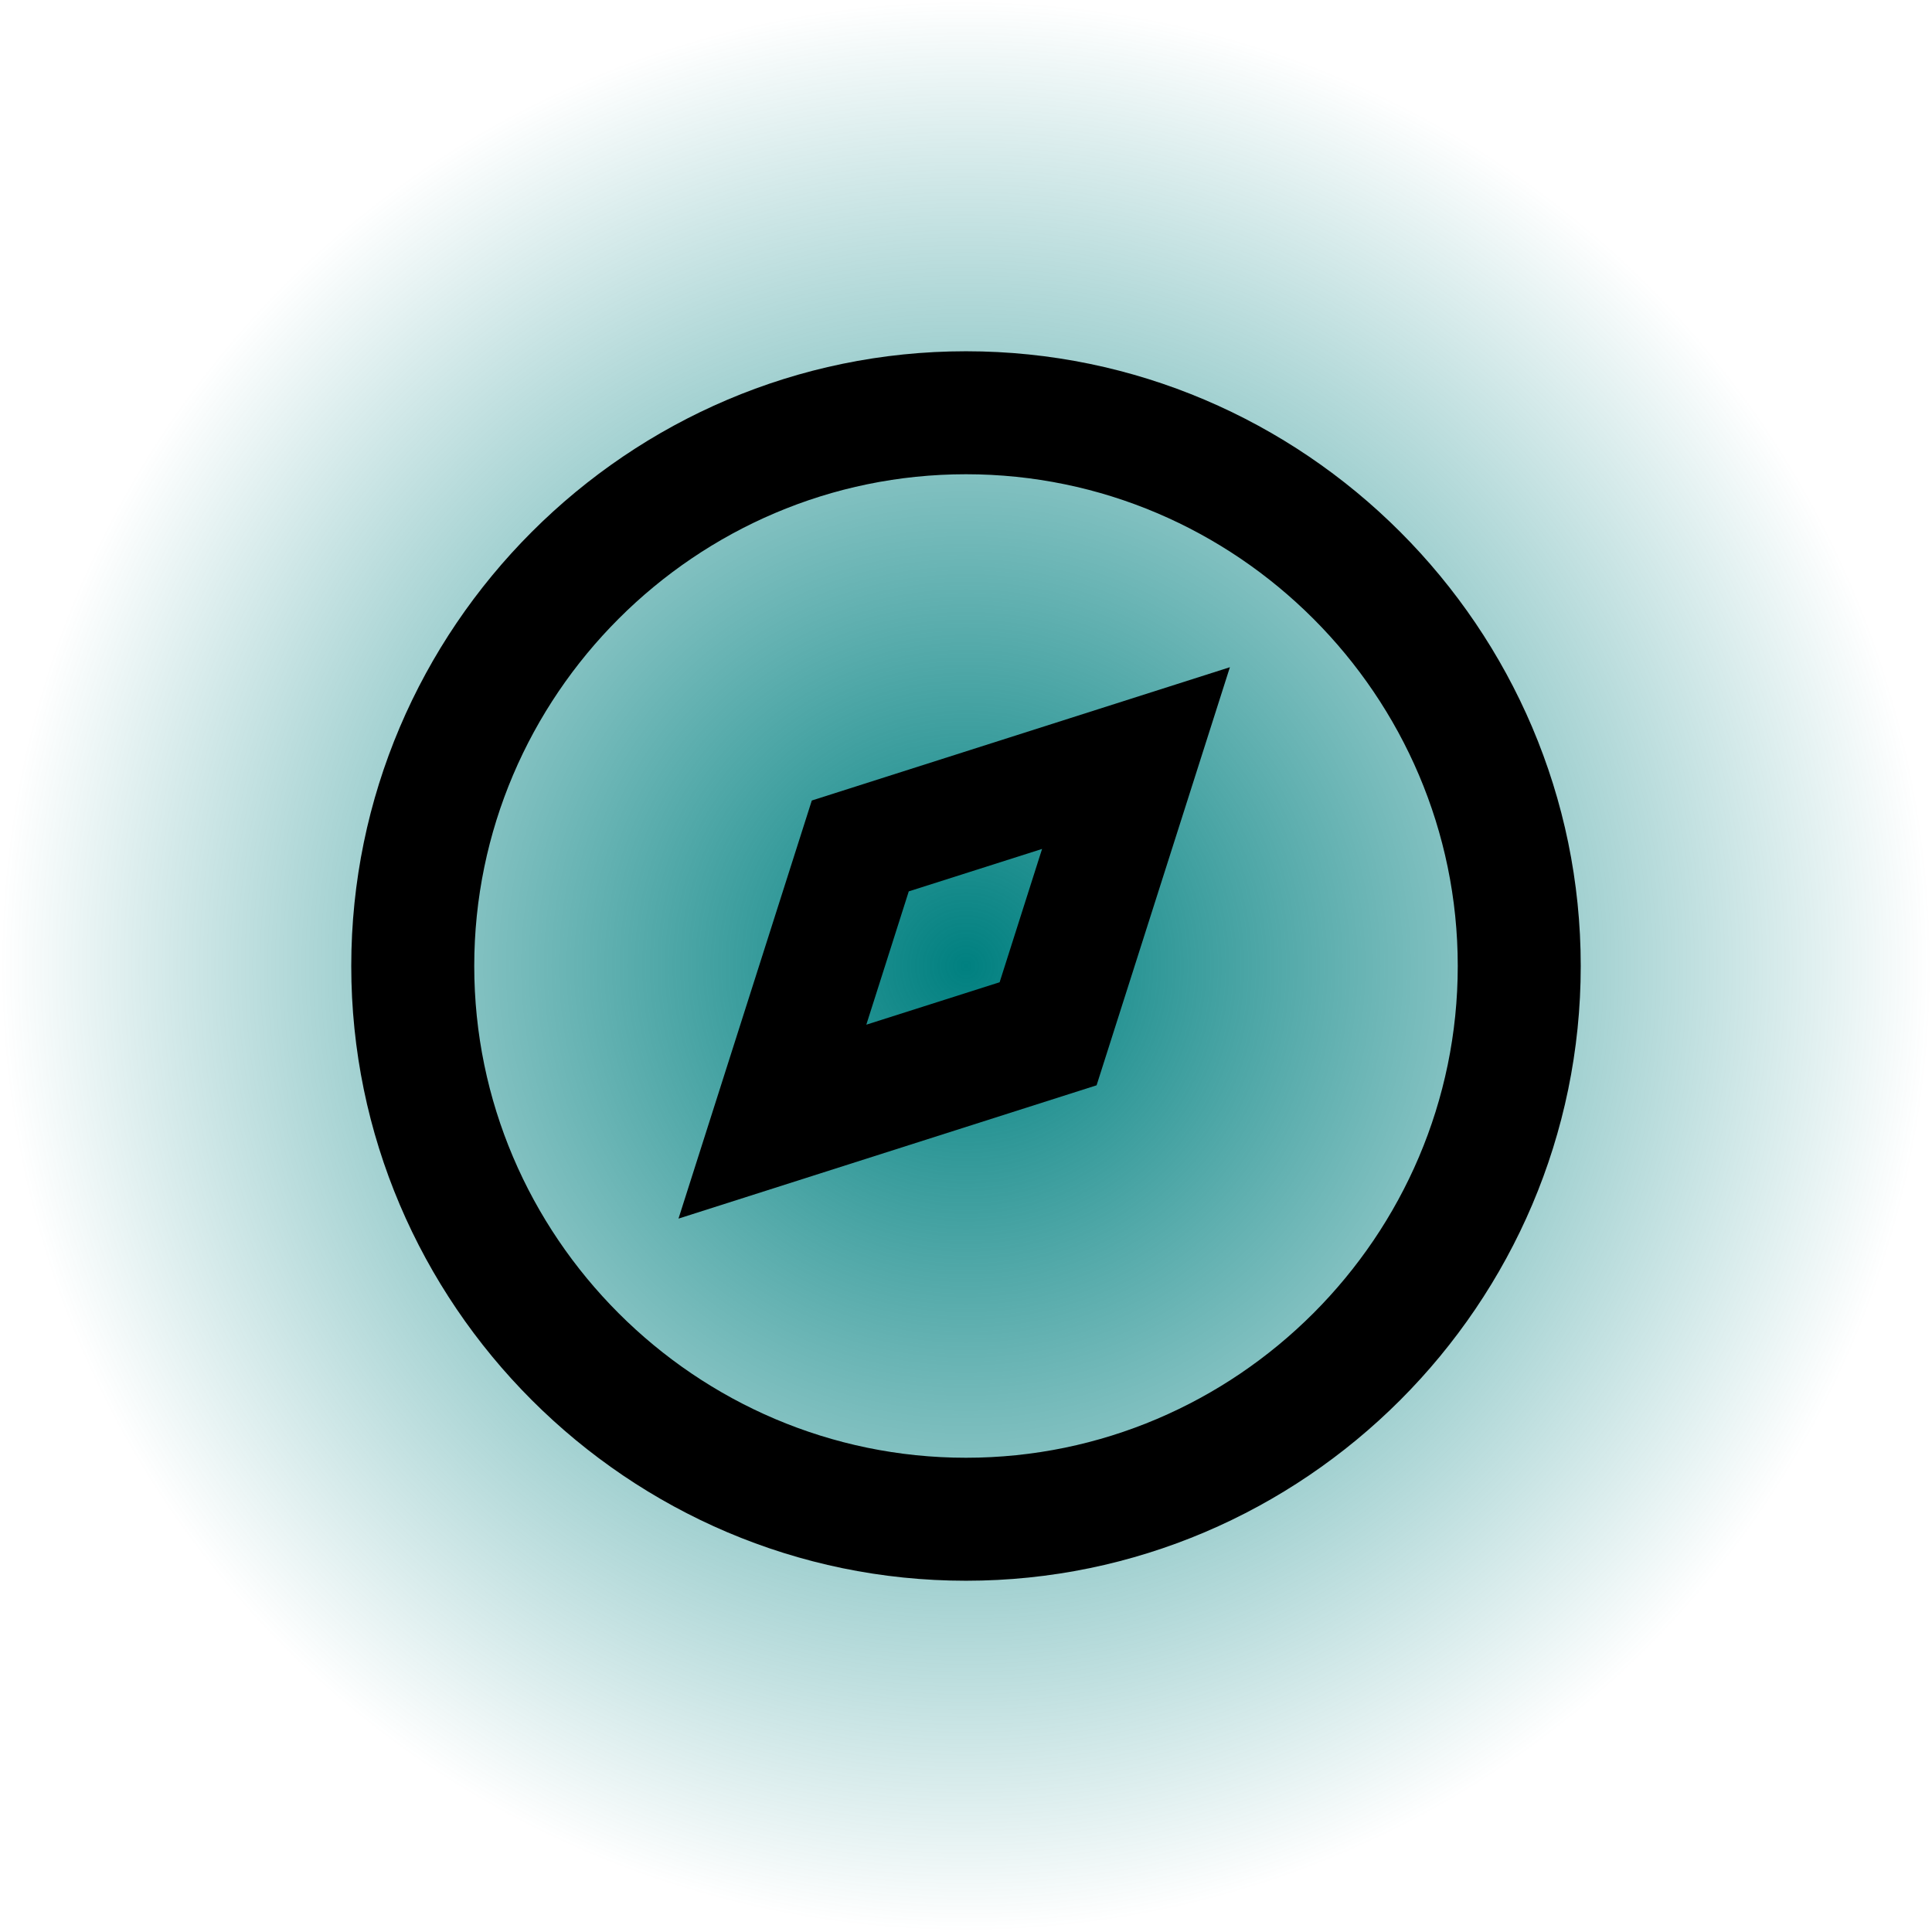
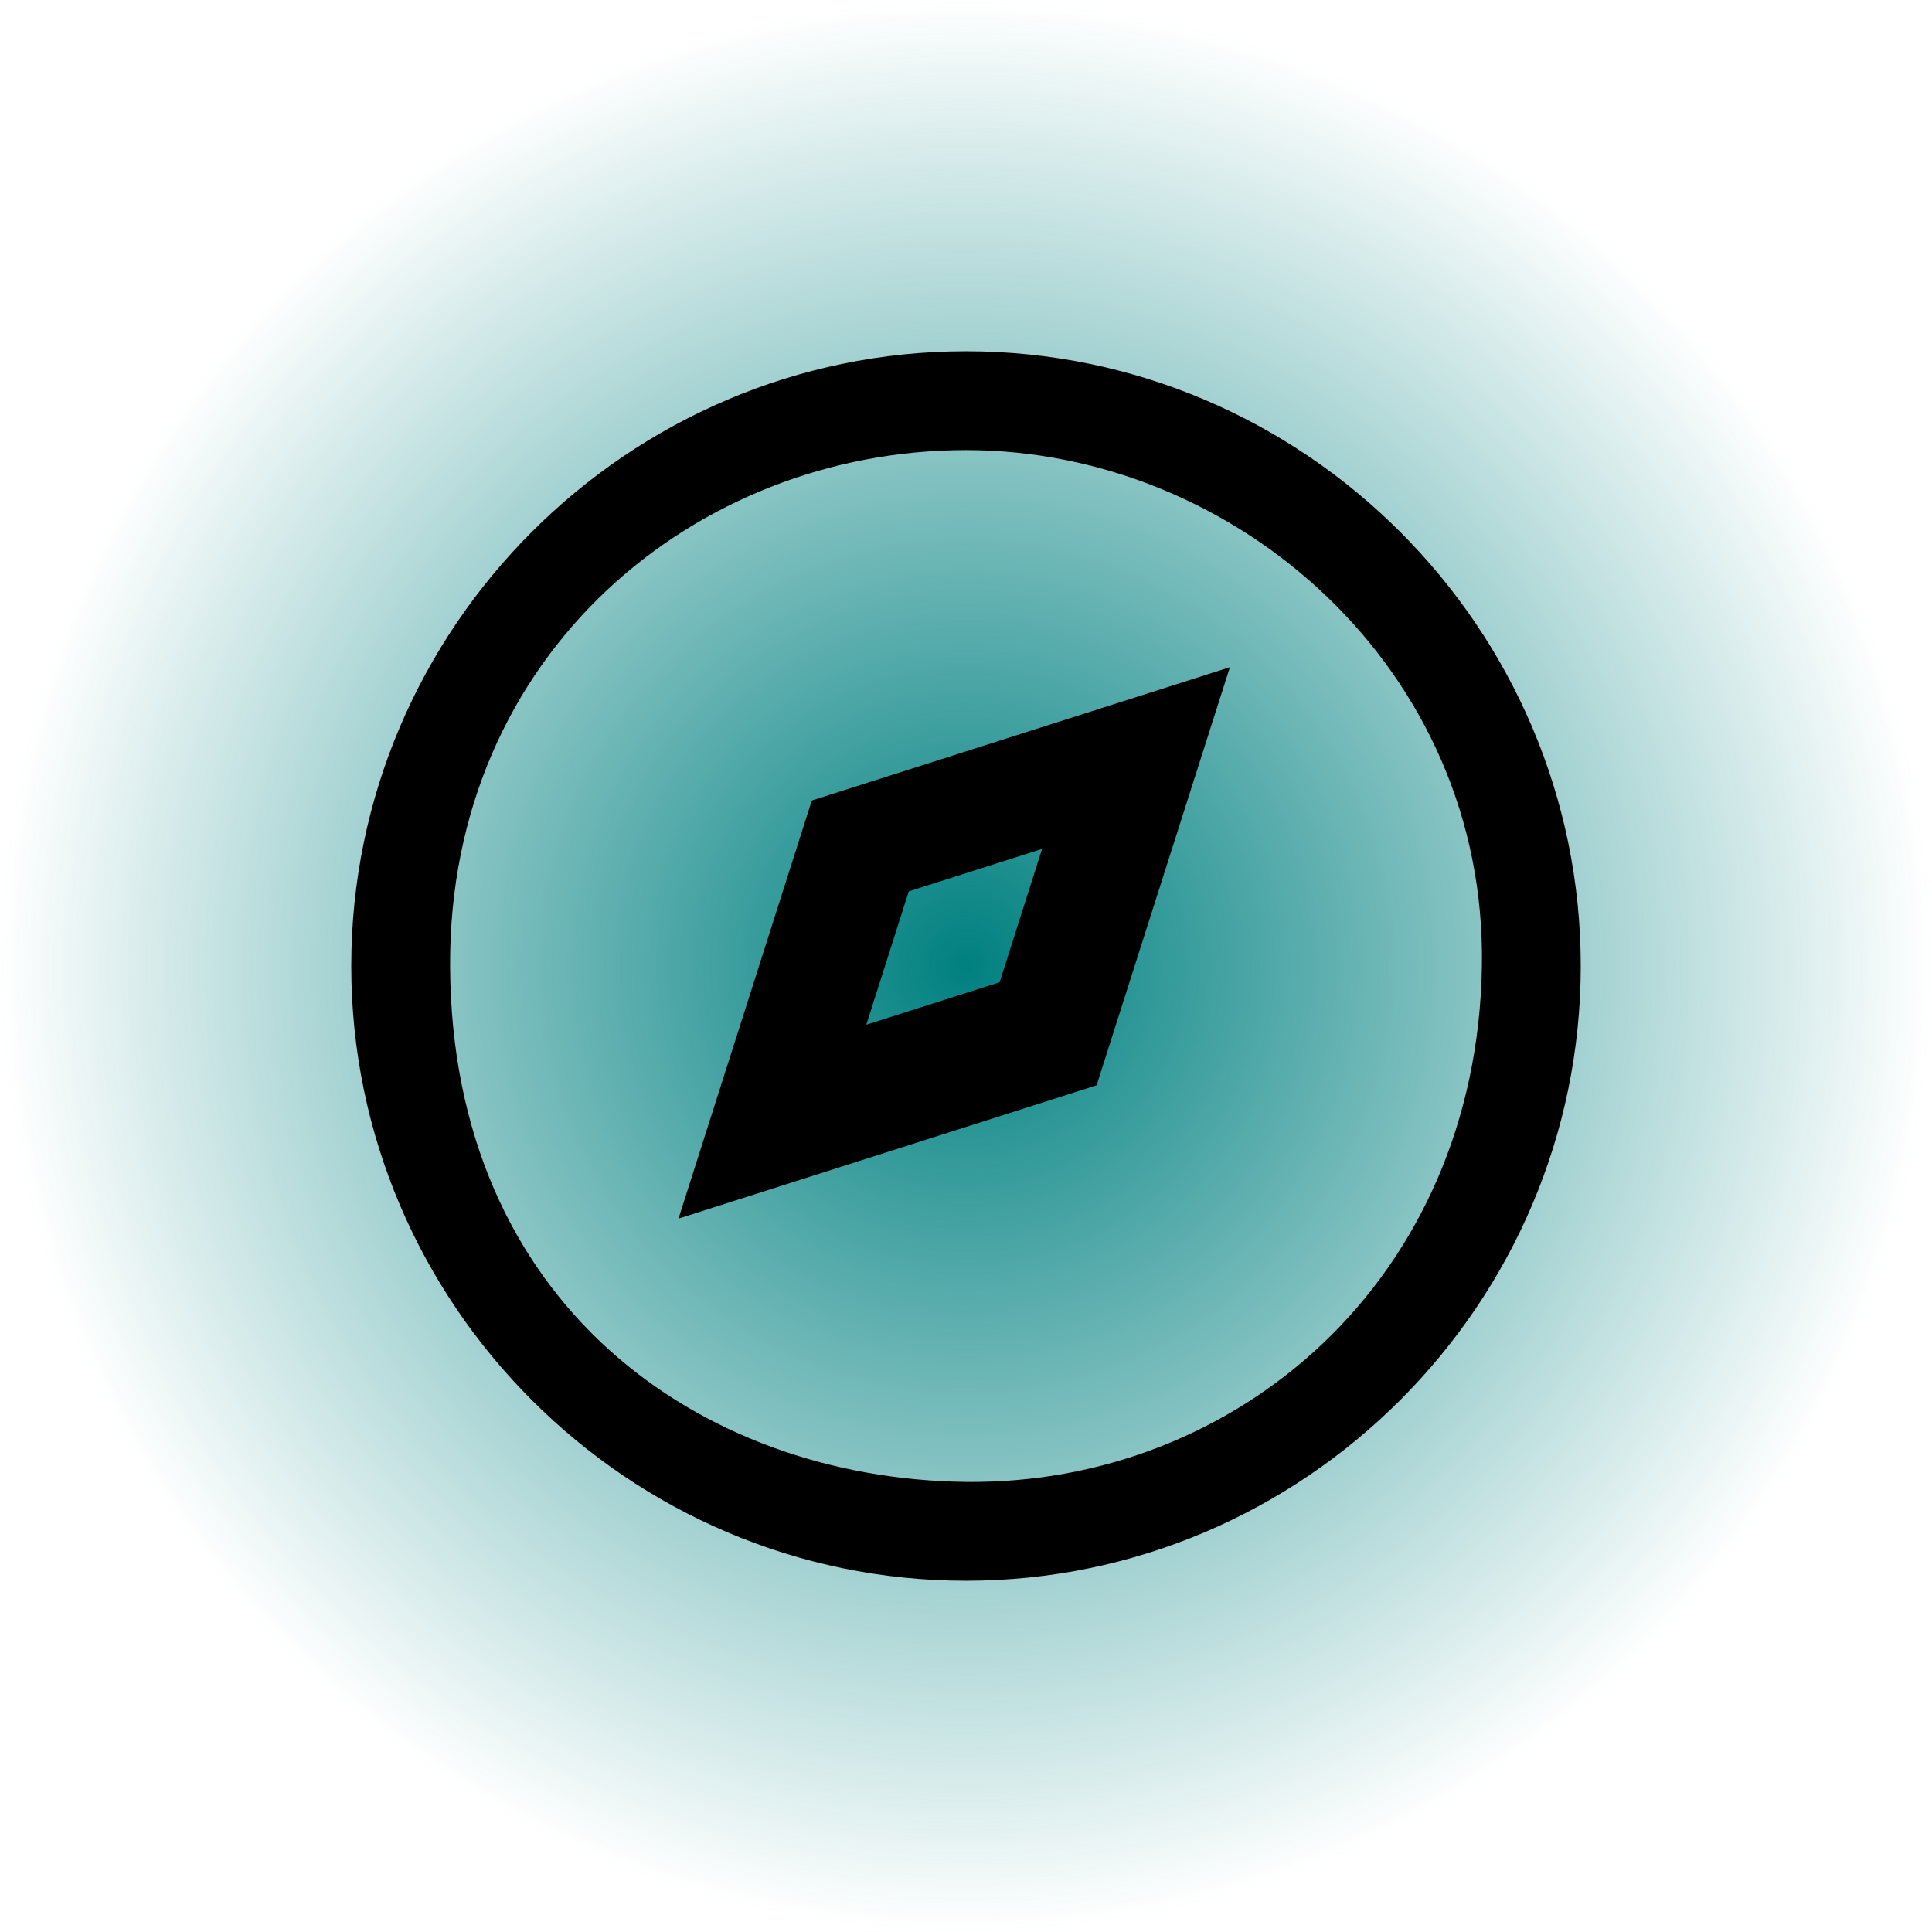
<svg xmlns="http://www.w3.org/2000/svg" xmlns:xlink="http://www.w3.org/1999/xlink" width="32" height="32" version="1.1" id="svg12">
  <defs id="defs16">
    <radialGradient xlink:href="#linearGradient960" id="radialGradient962" cx="16" cy="16" fx="16" fy="16" r="11" gradientUnits="userSpaceOnUse" gradientTransform="translate(27.00003,4.999988)" />
    <linearGradient id="linearGradient960">
      <stop style="stop-color:#008080;stop-opacity:1;" offset="0" id="stop956" />
      <stop style="stop-color:#008080;stop-opacity:0;" offset="1" id="stop958" />
    </linearGradient>
    <radialGradient xlink:href="#linearGradient960" id="radialGradient962-7" cx="16" cy="16" fx="16" fy="16" r="11" gradientUnits="userSpaceOnUse" gradientTransform="matrix(1.454546,0,0,1.454546,-7.272707,-7.272741)" />
  </defs>
  <g id="22-22-compass">
    <path style="fill:url(#radialGradient962);fill-opacity:1;stroke-width:1;enable-background:new" d="m 43,10 c -6.069,0 -11,4.931 -11,11 0,6.069 4.931,11 11,11 6.069,0 11,-4.931 11,-11 0,-6.069 -4.931,-11 -11,-11 z" id="path24" />
    <path d="m 39.726,23.876 4.761,-1.518 1.518,-4.761 -4.761,1.518 z m 2.622,-3.726 1.518,-0.483 -0.483,1.518 -1.518,0.483 z" id="path2" style="fill:#000000;stroke-width:0.69;fill-opacity:1" />
-     <path d="m 43,14 c -3.85,0 -7,3.15 -7,7 0,3.85 3.15,7 7,7 3.85,0 7,-3.15 7,-7 0,-3.85 -3.15,-7 -7,-7 z m 0,12.6 c -3.08,0 -5.6,-2.52 -5.6,-5.6 0,-3.08 2.52,-5.6 5.6,-5.6 3.08,0 5.6,2.52 5.6,5.6 0,3.08 -2.52,5.6 -5.6,5.6 z" id="path4-3" style="fill:#000000;fill-opacity:1;stroke-width:0.7" />
+     <path d="m 43,14 c -3.85,0 -7,3.15 -7,7 0,3.85 3.15,7 7,7 3.85,0 7,-3.15 7,-7 0,-3.85 -3.15,-7 -7,-7 z m 0,13 C 39.92,27 37,24.08 37,21 37,17.92 39.92,15 43,15 46.08,15 49,17.92 49,21 49,24.08 46.08,27 43,27 Z" id="path4-3" style="fill:#000000;fill-opacity:1;stroke-width:0.7" />
  </g>
  <g id="compass">
    <path style="fill:url(#radialGradient962-7);fill-opacity:1;stroke-width:1.455;enable-background:new" d="M 16,0 C 7.172,0 0,7.172 0,16 0,24.828 7.172,32 16,32 24.828,32 32,24.828 32,16 32,7.172 24.828,0 16,0 Z" id="path24-5" />
    <path d="m 11.238,20.184 6.925,-2.208 2.208,-6.925 -6.925,2.208 z m 3.814,-5.42 2.208,-0.703 -0.703,2.208 -2.208,0.703 z" id="path2-2" style="fill:#000000;stroke-width:1.004;fill-opacity:1" />
-     <path d="m 16,5.818 c -5.6,0 -10.182,4.582 -10.182,10.182 0,5.6 4.582,10.182 10.182,10.182 5.6,0 10.182,-4.582 10.182,-10.182 0,-5.6 -4.582,-10.182 -10.182,-10.182 z m 0,18.327 c -4.48,0 -8.145,-3.665 -8.145,-8.145 0,-4.48 3.665,-8.145 8.145,-8.145 4.48,0 8.145,3.665 8.145,8.145 0,4.48 -3.665,8.145 -8.145,8.145 z" id="path4-3-9" style="fill:#000000;fill-opacity:1;stroke-width:1.018" />
+     <path d="m 16,5.818 c -5.6,0 -10.182,4.582 -10.182,10.182 0,5.6 4.582,10.182 10.182,10.182 5.6,0 10.182,-4.582 10.182,-10.182 0,-5.6 -4.582,-10.182 -10.182,-10.182 z m 0,18.727 C 11.566,24.494 7.48,21.576 7.455,16 7.432,10.828 11.52,7.455 16,7.455 c 4.48,0 8.624,3.635 8.545,8.545 -0.084,5.2 -4.065,8.596 -8.545,8.545 z" id="path4-3-9" style="fill:#000000;fill-opacity:1;stroke-width:1.018" />
  </g>
</svg>
